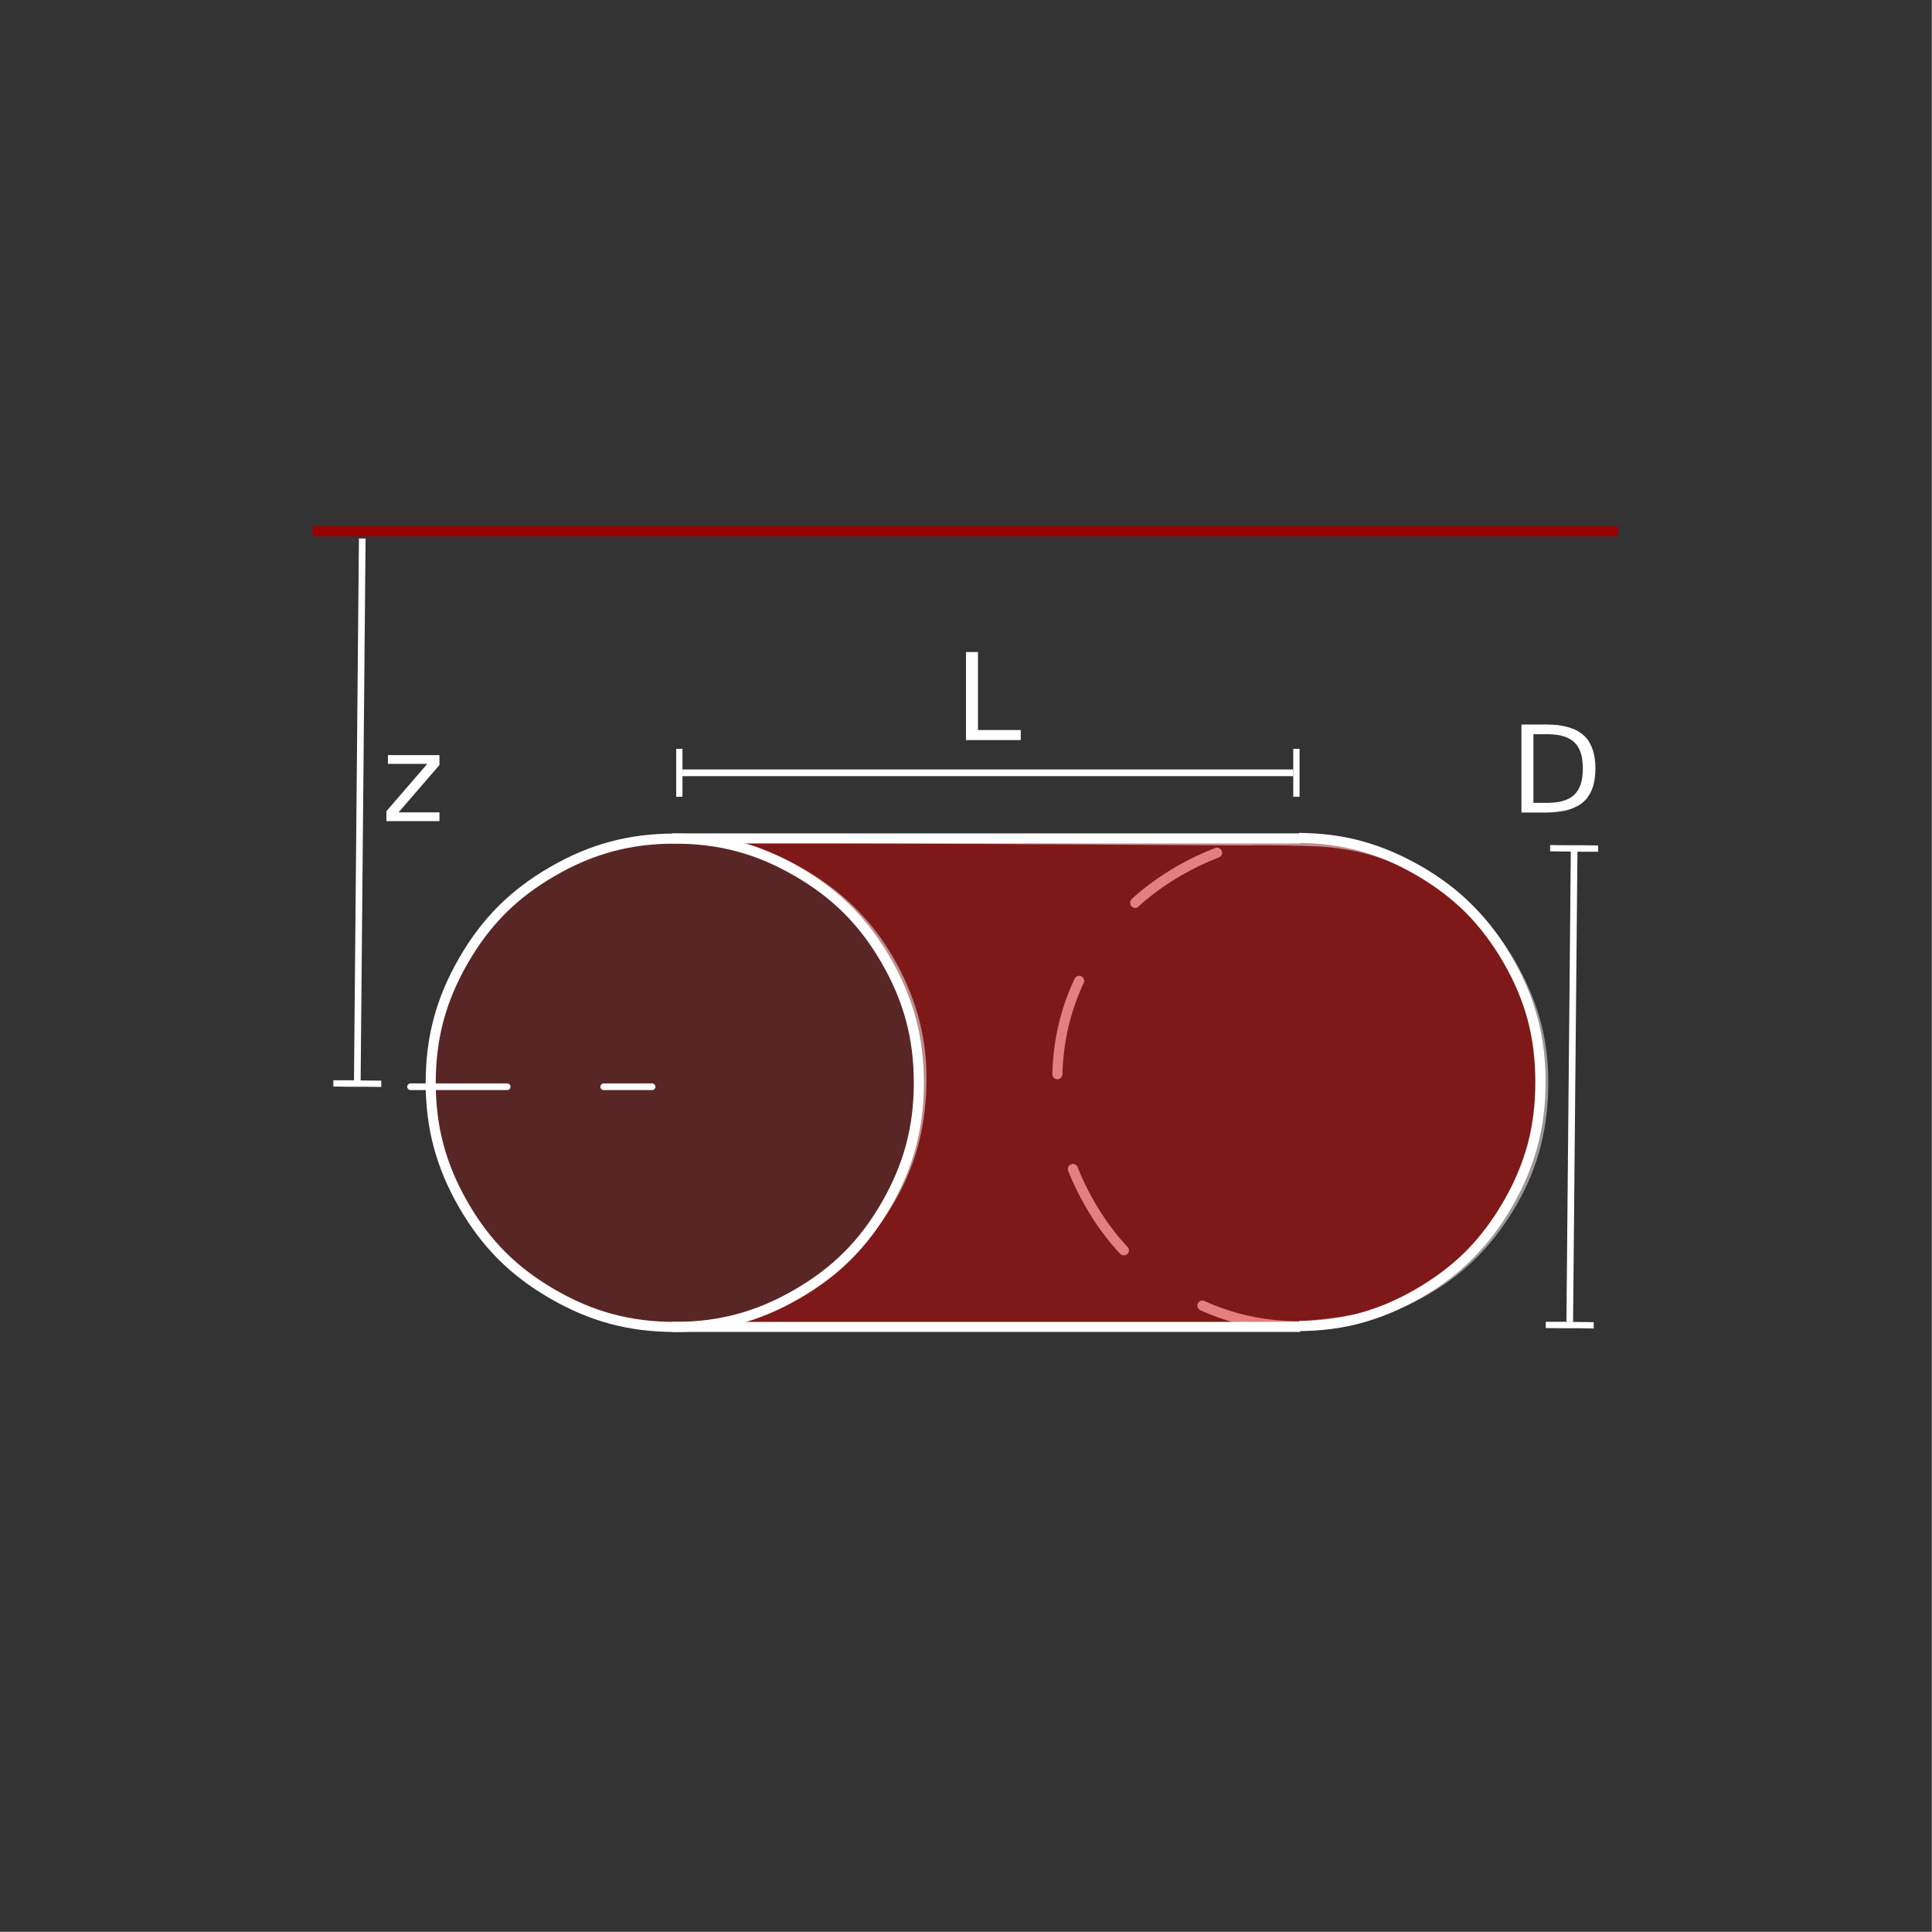
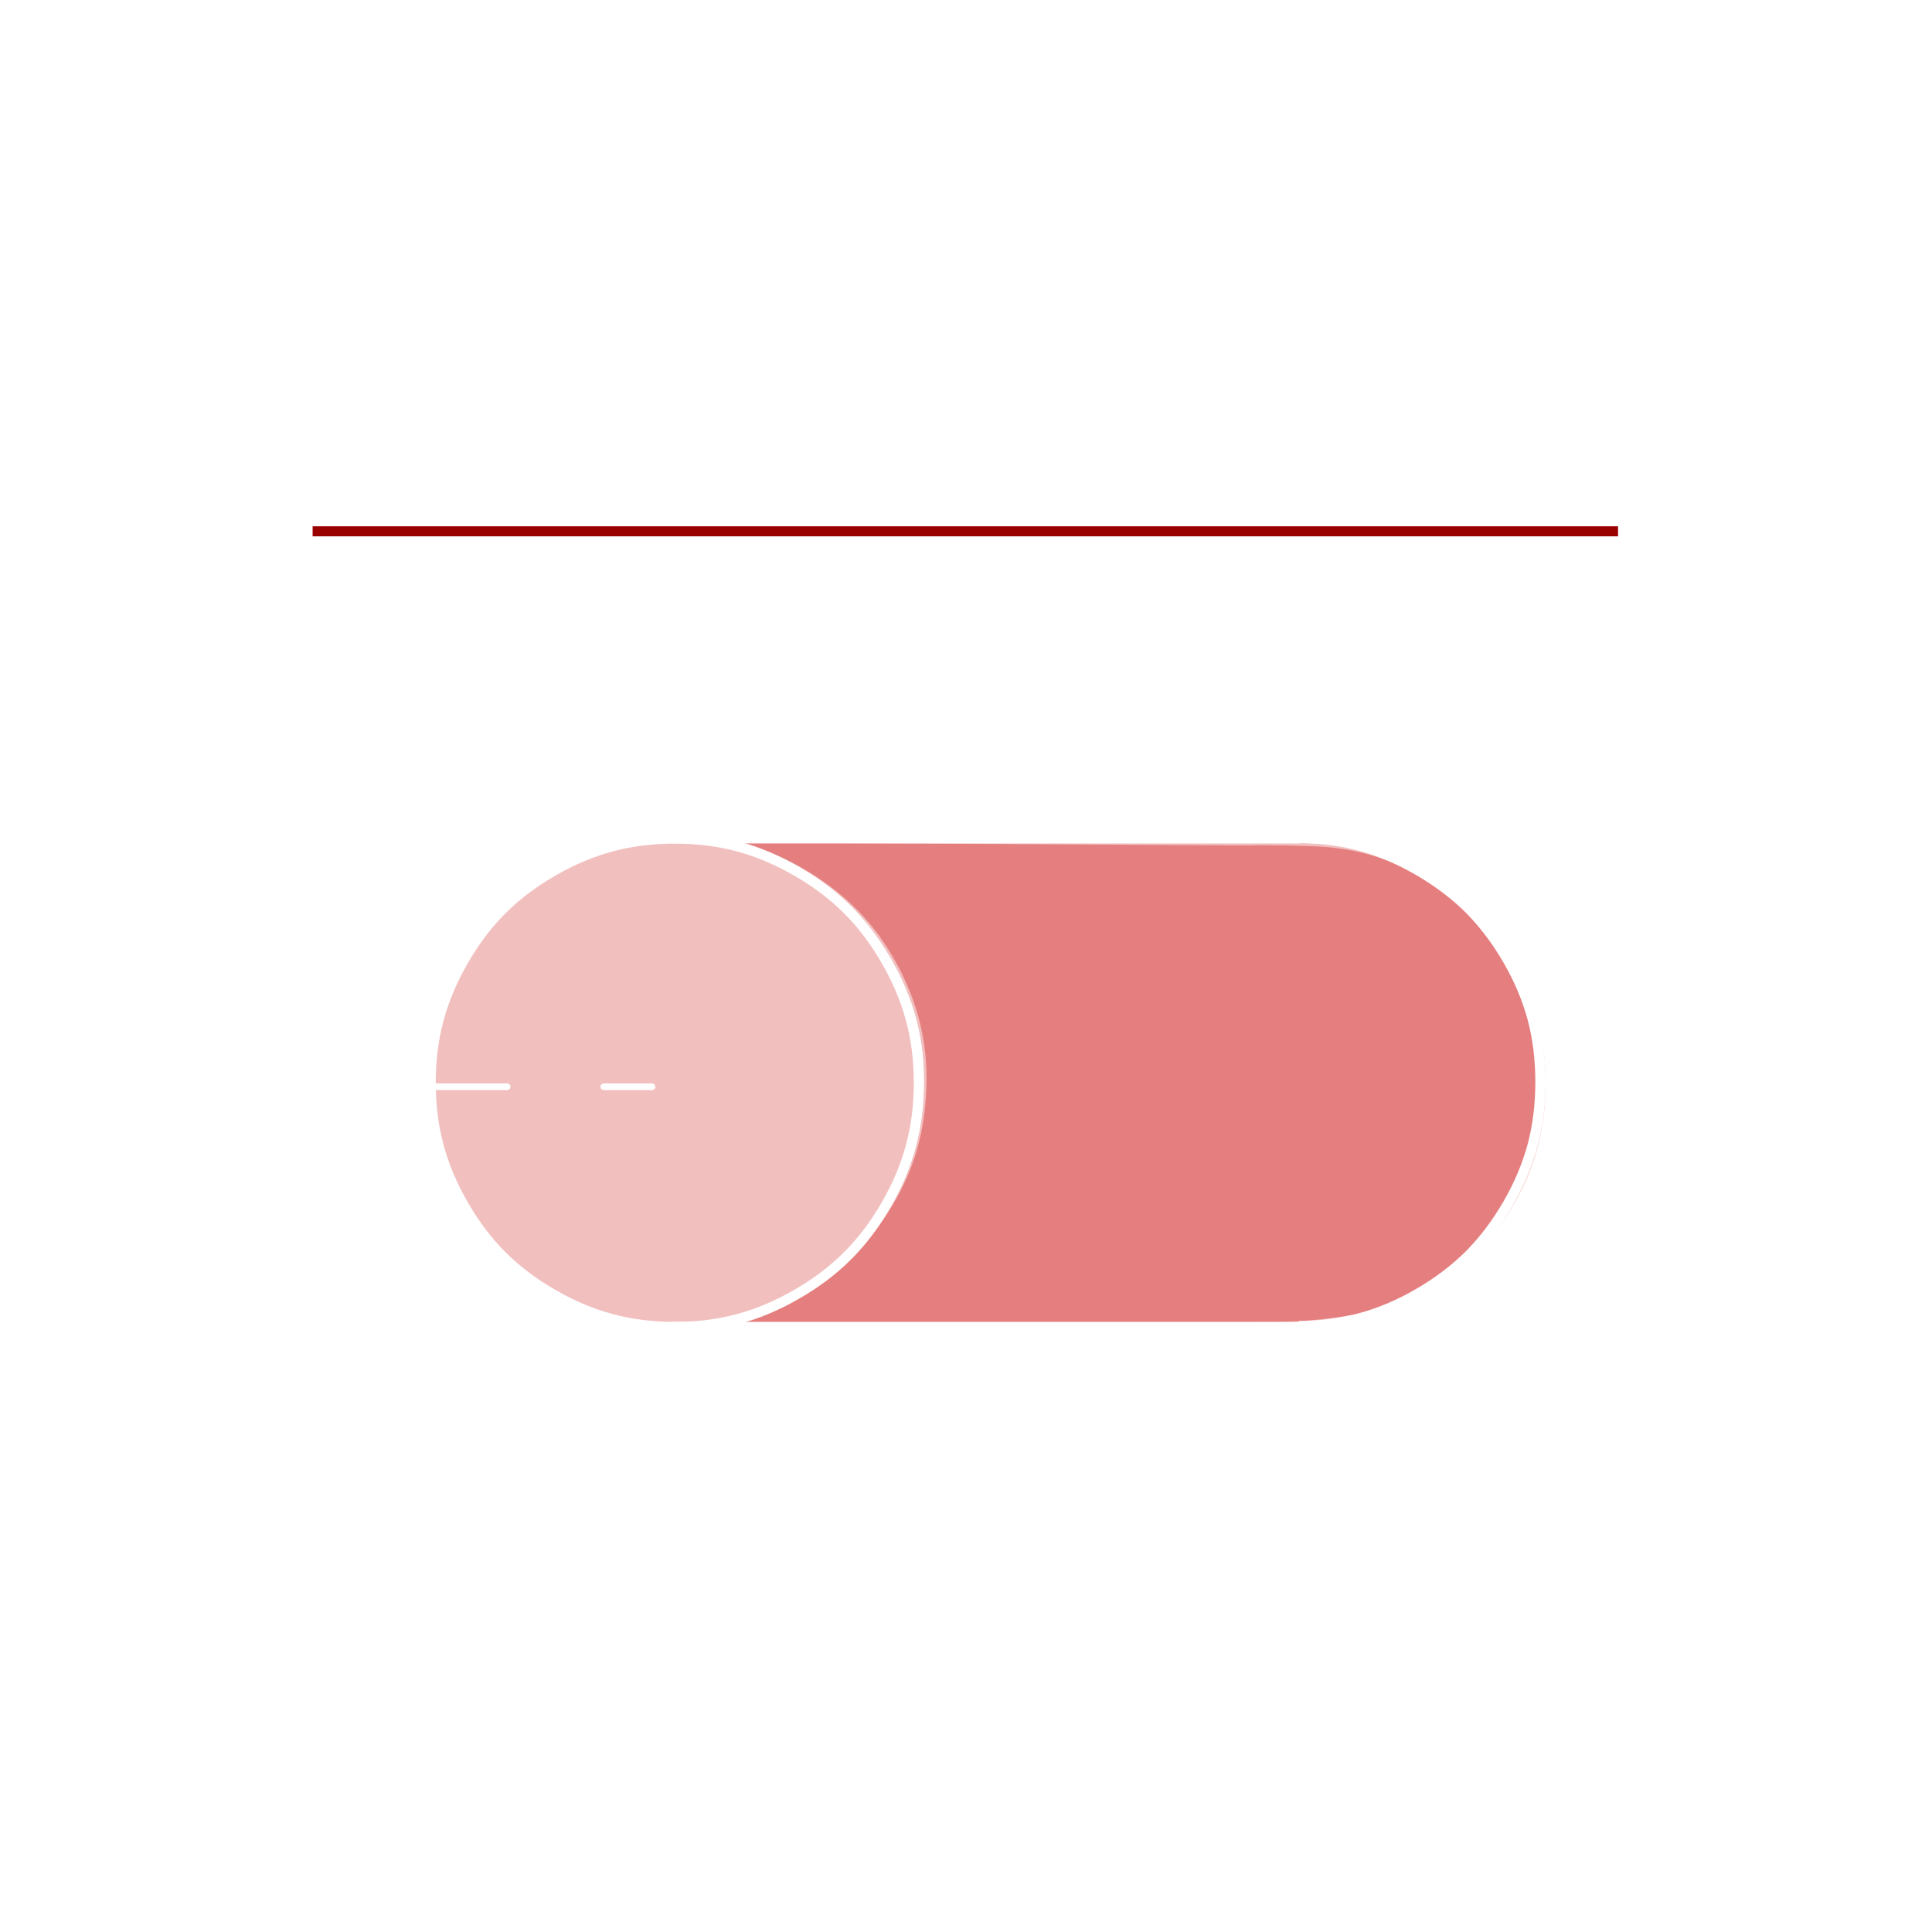
<svg xmlns="http://www.w3.org/2000/svg" version="1.2" baseProfile="tiny" width="101.6mm" height="101.6mm" viewBox="0 0 10160 10160" preserveAspectRatio="xMidYMid" fill-rule="evenodd" stroke-width="28.222" stroke-linejoin="round" xml:space="preserve">
-   <g visibility="visible" id="MasterSlide_1_Default">
-     <path fill="rgb(51,51,51)" stroke="none" d="M 5080,10159 L 0,10159 0,0 10159,0 10159,10159 5080,10159 Z" />
-     <rect fill="none" stroke="none" x="0" y="0" width="10160" height="10160" />
-   </g>
  <g visibility="visible" id="Slide_1_page9">
    <g>
      <path fill="rgb(255,255,255)" stroke="none" d="M 6830,4430 C 6826,4427 6823,4424 6821,4420 6818,4416 6817,4412 6817,4407 6817,4402 6818,4398 6821,4394 6823,4390 6826,4387 6830,4384 L 6830,4430 Z M 6830,6997 C 6829,6997 6829,6998 6828,6998 6824,7000 6820,7001 6815,7001 6633,6998 6472,6962 6312,6890 6308,6888 6305,6885 6302,6881 6299,6877 6297,6873 6297,6868 6296,6863 6297,6859 6299,6855 6301,6850 6304,6847 6308,6844 6312,6841 6316,6840 6321,6839 6326,6839 6330,6840 6334,6842 6487,6911 6642,6945 6816,6948 6821,6948 6825,6950 6829,6952 6829,6952 6830,6952 6830,6953 L 6830,6997 Z M 5929,6557 C 5933,6561 5935,6565 5936,6569 5937,6574 5937,6578 5936,6583 5934,6588 5932,6591 5928,6595 5925,6598 5921,6600 5916,6601 5911,6602 5907,6602 5903,6601 5898,6599 5894,6597 5891,6594 5823,6521 5763,6440 5709,6346 5673,6283 5642,6220 5617,6157 5616,6152 5615,6148 5616,6143 5617,6138 5618,6134 5621,6131 5625,6127 5628,6124 5633,6123 5637,6121 5641,6120 5646,6121 5651,6122 5655,6123 5659,6127 5663,6130 5665,6133 5667,6138 5691,6199 5720,6259 5755,6320 5807,6409 5864,6488 5929,6557 Z M 5587,5650 C 5587,5655 5586,5659 5583,5663 5581,5667 5577,5670 5573,5672 5569,5675 5565,5676 5560,5676 5555,5675 5551,5674 5547,5672 5543,5669 5540,5666 5537,5662 5535,5657 5534,5653 5534,5648 5539,5467 5577,5306 5651,5147 5653,5143 5656,5139 5660,5136 5664,5134 5668,5132 5673,5132 5677,5131 5682,5132 5686,5134 5691,5136 5694,5139 5697,5143 5699,5147 5701,5151 5701,5156 5702,5161 5701,5165 5699,5169 5628,5322 5592,5476 5587,5650 Z M 5987,4767 C 5984,4771 5980,4773 5975,4774 5970,4775 5966,4775 5962,4773 5957,4772 5953,4769 5950,4766 5947,4762 5945,4759 5944,4754 5943,4749 5943,4745 5944,4740 5946,4735 5948,4732 5951,4728 6021,4664 6100,4607 6188,4556 6256,4517 6323,4485 6391,4459 6396,4458 6400,4457 6405,4458 6409,4459 6413,4461 6417,4464 6421,4467 6423,4470 6425,4475 6427,4479 6427,4484 6427,4489 6426,4493 6424,4497 6421,4501 6418,4505 6414,4507 6410,4509 6344,4534 6280,4565 6215,4602 6130,4651 6054,4706 5987,4767 Z" />
      <rect fill="none" stroke="none" x="5534" y="4384" width="1298" height="2619" />
    </g>
    <g>
      <path fill="rgb(204,0,0)" fill-opacity="0.502" stroke="rgb(255,255,255)" stroke-opacity="0.502" d="M 6930,4437 C 7161,4450 7357,4513 7553,4641 7749,4769 7885,4920 7992,5129 8099,5338 8138,5537 8126,5773 8113,6004 8050,6200 7922,6396 7794,6592 7642,6727 7434,6833 7244,6931 6879,6969 6670,6967 L 3683,6978 C 3842,6964 4014,6892 4163,6816 4371,6708 4525,6572 4653,6376 4780,6181 4843,5987 4856,5753 4869,5519 4827,5320 4722,5110 4615,4902 4479,4749 4283,4621 4087,4493 3893,4431 3660,4418 3635,4416 3613,4416 3590,4415 L 6575,4432 C 6631,4428 6870,4434 6930,4437 Z" />
      <rect fill="none" stroke="none" x="3590" y="4415" width="4540" height="2564" />
    </g>
    <g>
      <path fill="none" stroke="rgb(255,255,255)" id="Drawing_3_0" stroke-width="35" stroke-linejoin="round" d="M 8278,4478 L 8255,6952" />
      <path fill="rgb(255,255,255)" stroke="none" id="Drawing_3_1" d="M 8152,4444 L 8236,4445 8320,4445 8404,4446 8404,4457 8404,4468 8404,4479 8320,4479 8236,4478 8152,4477 8152,4466 8152,4455 8152,4444 Z" />
      <path fill="rgb(255,255,255)" stroke="none" id="Drawing_3_2" d="M 8381,6986 L 8297,6985 8213,6985 8129,6984 8129,6973 8129,6962 8129,6951 8213,6951 8297,6952 8381,6953 8381,6964 8381,6975 8381,6986 Z" />
    </g>
    <g id="DrawingGroup_1">
      <g>
        <path fill="rgb(255,255,255)" stroke="none" d="M 8064,3861 L 8064,4222 8140,4222 8163,4221 8184,4219 8204,4216 8222,4211 8231,4208 8239,4205 8247,4201 8254,4198 8261,4193 8268,4189 8274,4184 8280,4178 8285,4173 8290,4167 8295,4160 8299,4154 8303,4146 8307,4139 8310,4131 8313,4122 8318,4104 8321,4085 8323,4064 8324,4041 8323,4018 8321,3998 8318,3978 8313,3960 8310,3952 8307,3944 8303,3936 8299,3929 8295,3922 8290,3916 8285,3910 8280,3904 8274,3899 8268,3894 8261,3890 8254,3885 8247,3882 8239,3878 8231,3875 8222,3872 8204,3867 8184,3864 8163,3862 8140,3861 8064,3861 Z M 8001,3810 L 8130,3810 8162,3811 8193,3813 8221,3818 8246,3824 8270,3832 8281,3836 8291,3841 8301,3847 8310,3853 8319,3859 8327,3866 8335,3873 8342,3881 8349,3889 8355,3898 8360,3907 8365,3917 8370,3927 8374,3938 8378,3949 8381,3961 8386,3985 8389,4012 8390,4041 8389,4070 8386,4097 8381,4122 8378,4134 8374,4145 8370,4156 8365,4166 8360,4176 8354,4185 8348,4194 8342,4202 8334,4210 8327,4217 8319,4224 8310,4230 8301,4236 8291,4241 8280,4246 8270,4251 8246,4259 8220,4265 8192,4269 8162,4272 8130,4273 8001,4273 8001,3810 Z" />
        <rect fill="none" stroke="none" x="8001" y="3810" width="390" height="464" />
      </g>
    </g>
    <g>
      <path fill="none" stroke="rgb(255,255,255)" id="Drawing_5_0" stroke-width="35" stroke-linejoin="round" d="M 1879,5682 L 1905,2832" />
      <path fill="rgb(255,255,255)" stroke="none" id="Drawing_5_1" d="M 2005,5716 L 1921,5715 1837,5715 1753,5714 1753,5703 1753,5692 1753,5681 1837,5681 1921,5682 2005,5683 2005,5694 2005,5705 2005,5716 Z" />
    </g>
    <g>
      <path fill="none" stroke="rgb(153,0,0)" id="Drawing_6_0" stroke-width="53" stroke-linejoin="round" d="M 1644,2794 L 8509,2794" />
    </g>
    <g>
      <path fill="rgb(255,255,255)" stroke="none" d="M 2040,3971 C 2130,3971 2221,3971 2311,3971 2311,3988 2311,4006 2311,4023 2239,4106 2168,4189 2096,4272 2168,4272 2239,4272 2311,4272 2311,4287 2311,4303 2311,4318 2218,4318 2125,4318 2032,4318 2032,4301 2032,4283 2032,4266 2104,4183 2175,4100 2247,4017 2178,4017 2109,4017 2040,4017 2040,4002 2040,3986 2040,3971 Z" />
      <rect fill="none" stroke="none" x="2032" y="3970" width="280" height="349" />
    </g>
    <g>
      <path fill="rgb(204,0,0)" fill-opacity="0.251" stroke="rgb(255,255,255)" stroke-opacity="0.251" d="M 3549,6978 C 3312,6978 3111,6924 2907,6806 2702,6688 2555,6541 2437,6336 2319,6131 2265,5930 2265,5694 2265,5458 2319,5257 2437,5052 2555,4847 2702,4700 2907,4582 3111,4464 3312,4410 3548,4410 3785,4410 3986,4464 4190,4582 4395,4700 4542,4847 4660,5052 4778,5257 4832,5458 4832,5694 4832,5930 4778,6131 4660,6336 4542,6541 4395,6688 4190,6806 3986,6924 3785,6978 3549,6978 L 3549,6978 Z" />
      <path fill="none" stroke="rgb(255,255,255)" id="Drawing_8_0" stroke-width="53" stroke-linejoin="round" d="M 3549,6978 C 3312,6978 3111,6924 2907,6806 2702,6688 2555,6541 2437,6336 2319,6131 2265,5930 2265,5694 2265,5458 2319,5257 2437,5052 2555,4847 2702,4700 2907,4582 3111,4464 3312,4410 3548,4410 3785,4410 3986,4464 4190,4582 4395,4700 4542,4847 4660,5052 4778,5257 4832,5458 4832,5694 4832,5930 4778,6131 4660,6336 4542,6541 4395,6688 4190,6806 3986,6924 3785,6978 3549,6978 L 3549,6978 Z" />
    </g>
    <g>
      <path fill="none" stroke="rgb(255,255,255)" id="Drawing_9_0" stroke-width="35" stroke-linejoin="round" d="M 3589,4064 L 6801,4064" />
      <path fill="rgb(255,255,255)" stroke="none" id="Drawing_9_1" d="M 3556,4190 L 3556,4106 3556,4022 3556,3938 3567,3938 3578,3938 3589,3938 3589,4022 3589,4106 3589,4190 3578,4190 3567,4190 3556,4190 Z" />
      <path fill="rgb(255,255,255)" stroke="none" id="Drawing_9_2" d="M 6834,3938 L 6834,4022 6834,4106 6834,4190 6823,4190 6812,4190 6801,4190 6801,4106 6801,4022 6801,3938 6812,3938 6823,3938 6834,3938 Z" />
    </g>
    <g>
      <path fill="rgb(255,255,255)" stroke="none" d="M 6831,6947 C 6942,6946 7044,6933 7143,6907 7247,6879 7346,6837 7446,6779 7546,6721 7632,6656 7708,6581 7783,6505 7848,6419 7906,6319 7964,6219 8006,6119 8034,6016 8061,5913 8074,5806 8074,5690 8074,5574 8061,5467 8034,5364 8006,5261 7964,5161 7906,5061 7848,4961 7783,4875 7708,4799 7632,4724 7546,4659 7446,4601 7346,4543 7247,4501 7143,4473 7044,4447 6942,4434 6831,4433 L 6831,4380 C 6946,4381 7054,4394 7157,4422 7265,4451 7368,4495 7473,4555 7577,4615 7667,4683 7745,4762 7824,4841 7892,4930 7952,5035 8012,5139 8056,5243 8085,5350 8114,5458 8128,5569 8128,5690 8128,5811 8114,5922 8085,6030 8056,6137 8012,6241 7952,6345 7892,6450 7824,6539 7745,6618 7667,6697 7577,6765 7473,6825 7368,6885 7265,6929 7157,6958 7054,6986 6946,6999 6831,7000 L 6831,6947 Z" />
      <rect fill="none" stroke="none" x="6831" y="4379" width="1298" height="2623" />
    </g>
    <g>
      <path fill="none" stroke="rgb(255,255,255)" id="Drawing_11_0" stroke-width="53" stroke-linejoin="round" d="M 3535,6978 L 6837,6978" />
    </g>
    <g>
      <path fill="none" stroke="rgb(255,255,255)" id="Drawing_12_0" stroke-width="53" stroke-linejoin="round" d="M 3535,4409 L 6837,4409" />
    </g>
    <g>
      <path fill="rgb(255,255,255)" stroke="none" d="M 5080,3429 C 5101,3429 5122,3429 5143,3429 5143,3566 5143,3702 5143,3839 5218,3839 5293,3839 5368,3839 5368,3857 5368,3874 5368,3892 5272,3892 5176,3892 5080,3892 5080,3738 5080,3583 5080,3429 Z" />
      <rect fill="none" stroke="none" x="5080" y="3429" width="289" height="464" />
    </g>
    <g>
      <path fill="none" stroke="rgb(255,255,255)" id="Drawing_14_0" stroke-width="35" stroke-linejoin="round" stroke-linecap="round" stroke-dasharray="508,508,508,508" d="M 2159,5715 L 3429,5715" />
    </g>
  </g>
</svg>
